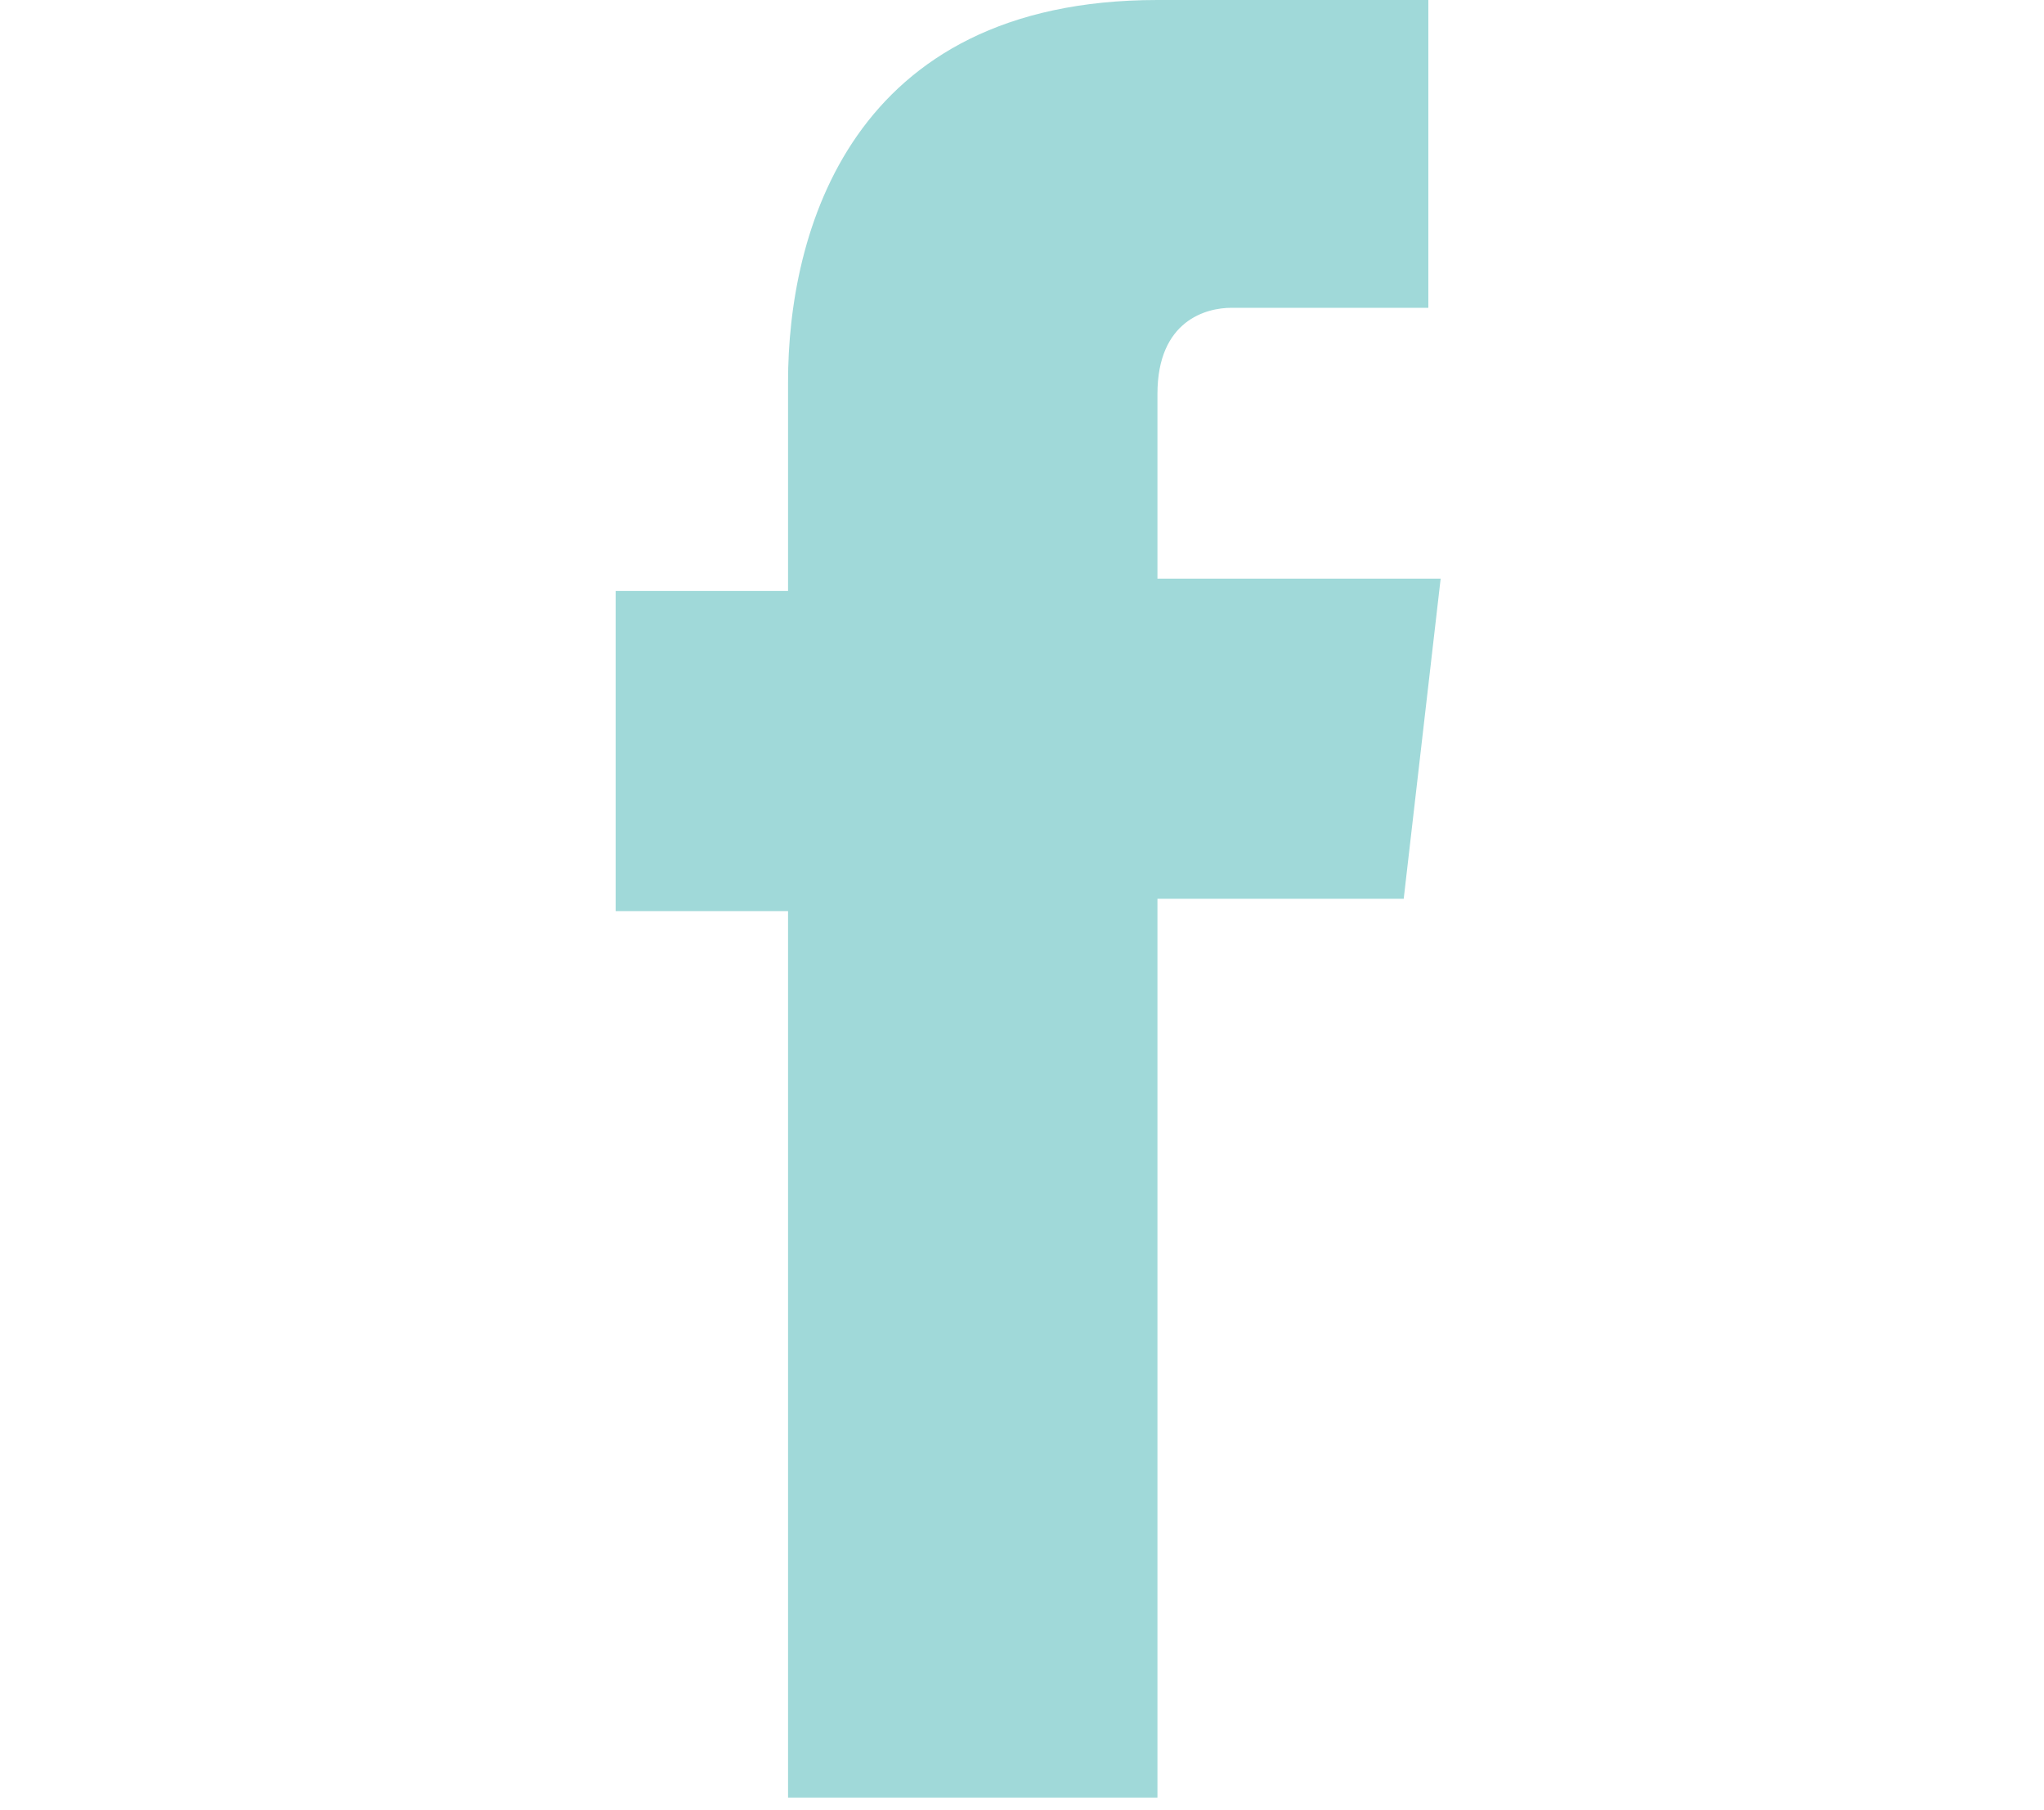
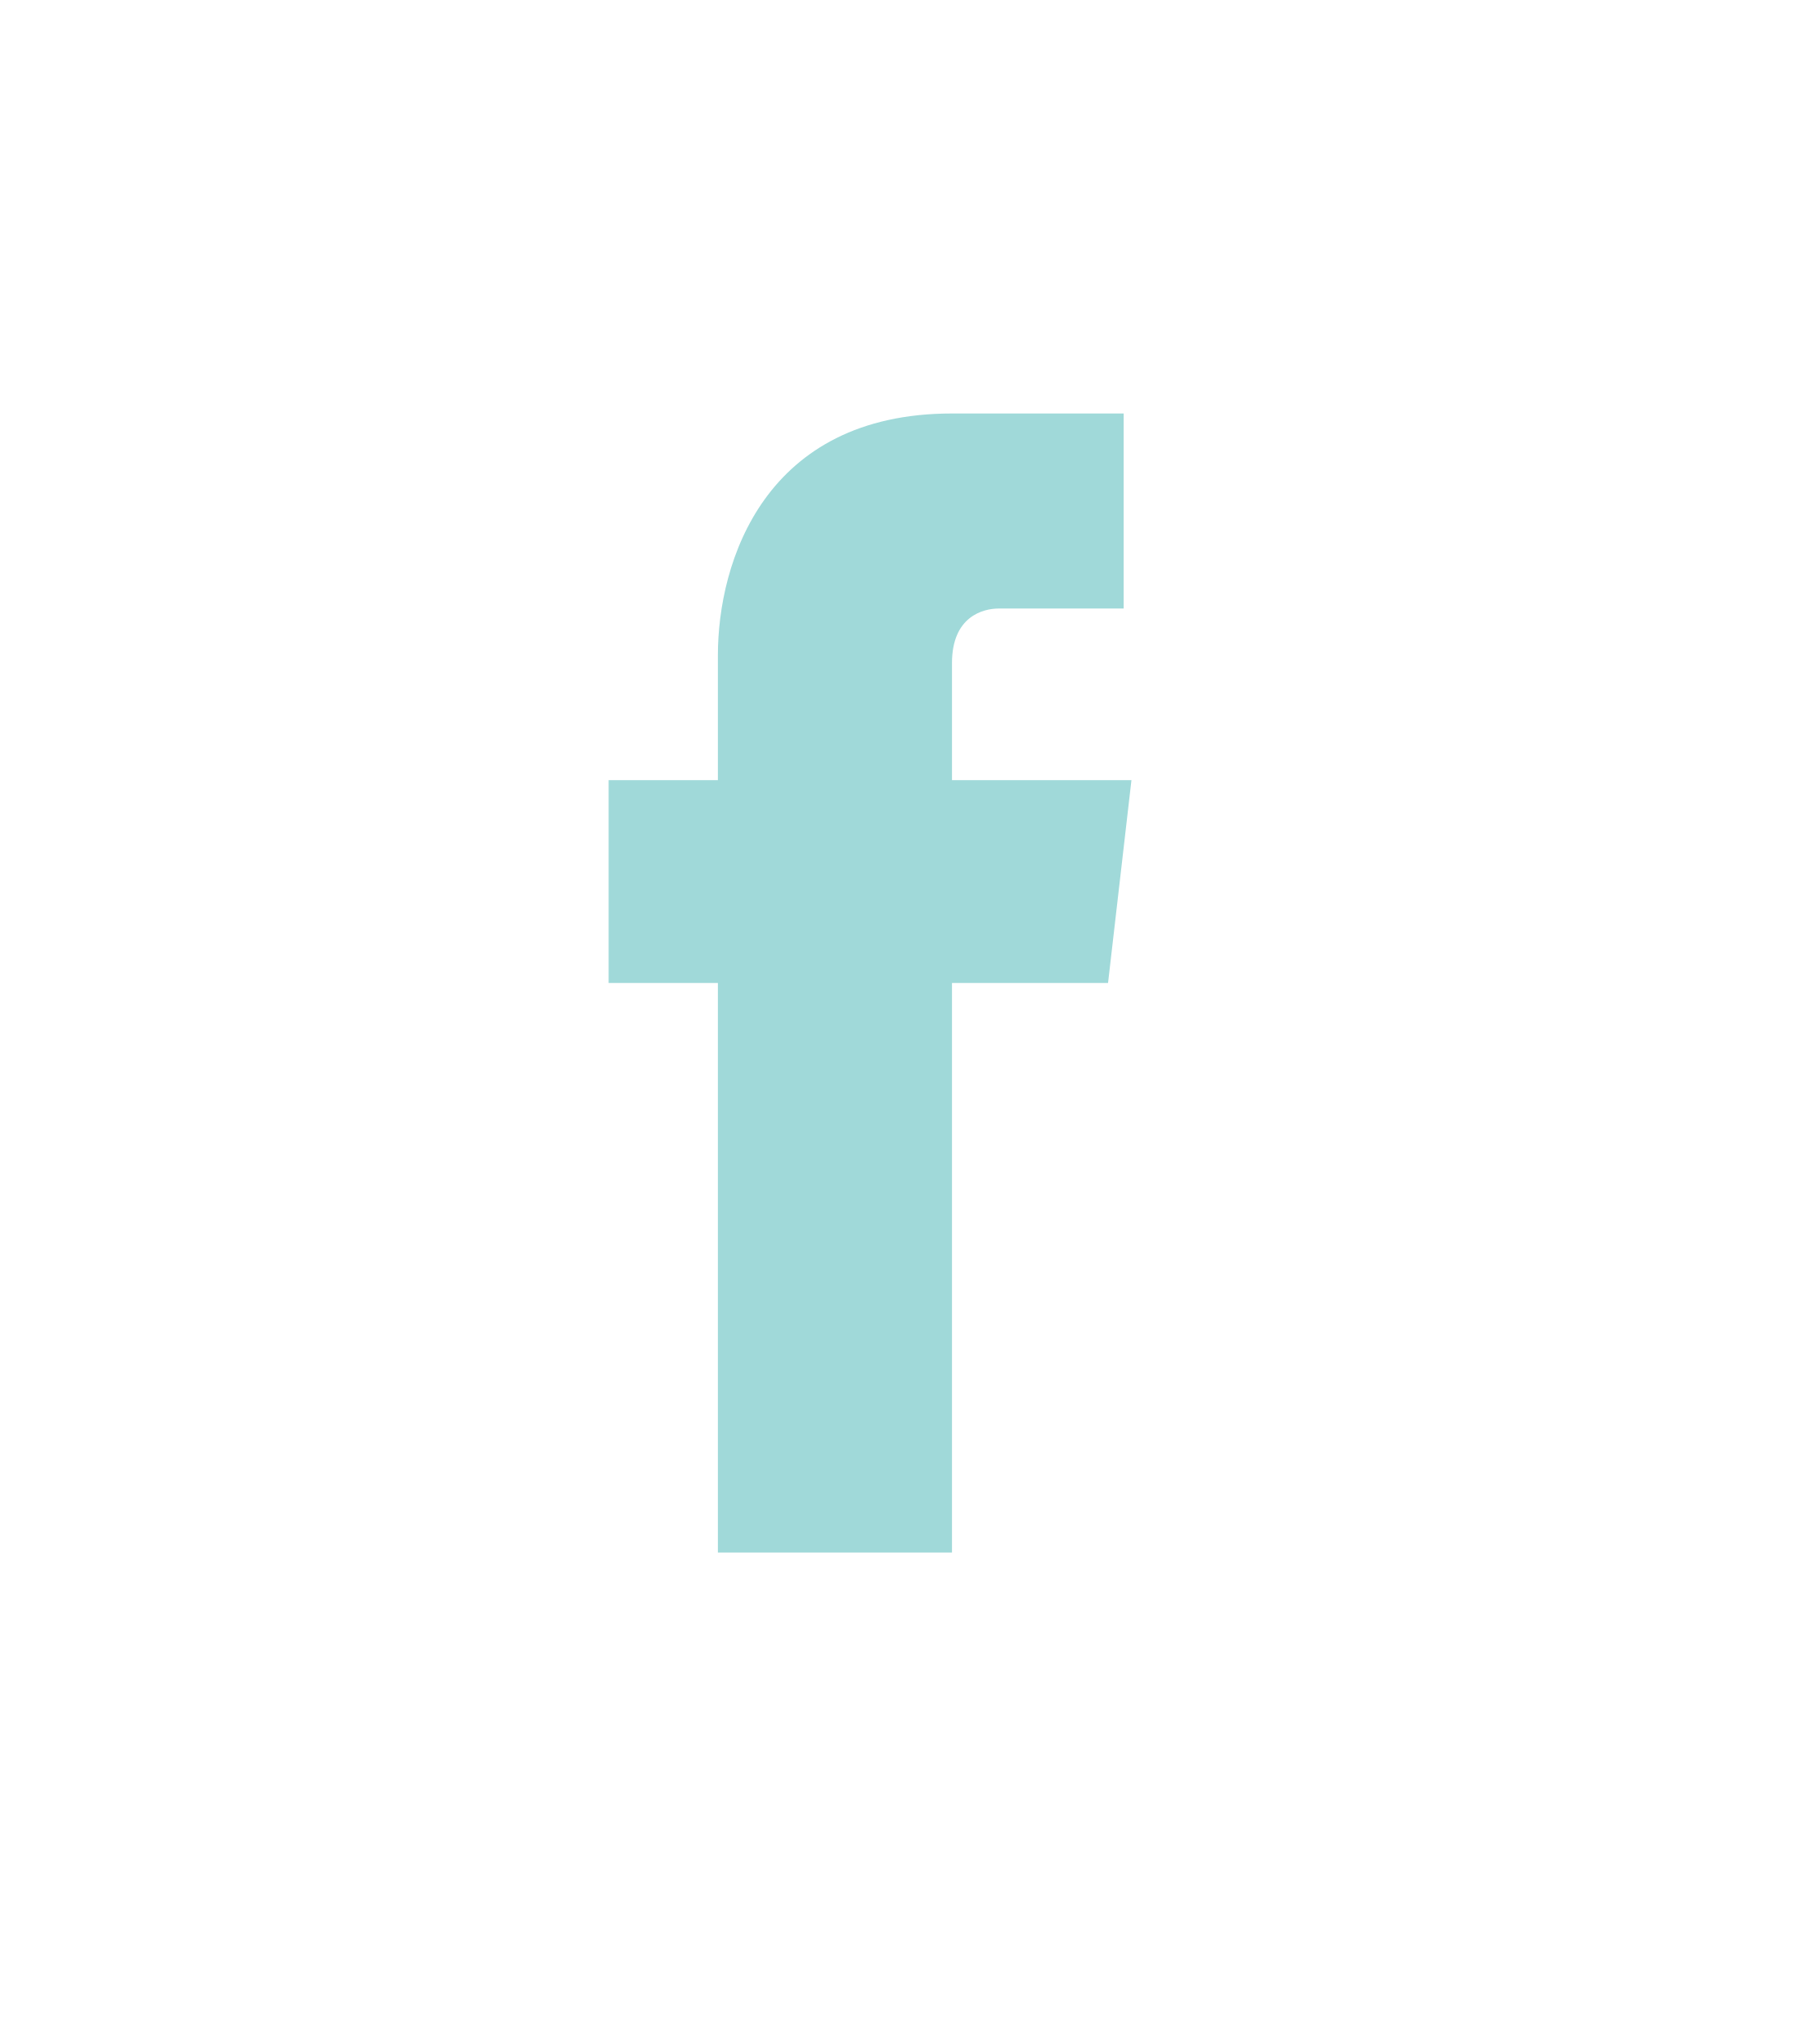
- <svg xmlns="http://www.w3.org/2000/svg" xmlns:xlink="http://www.w3.org/1999/xlink" version="1.1" id="Layer_1" x="0px" y="0px" viewBox="0 0 16.6 14.7" enable-background="new 0 0 16.6 14.7" xml:space="preserve">
+ <svg xmlns="http://www.w3.org/2000/svg" xmlns:xlink="http://www.w3.org/1999/xlink" version="1.1" id="Layer_1" x="0px" y="0px" viewBox="0 0 23 26.2" enable-background="new 0 0 23 26.2" xml:space="preserve">
  <g>
    <defs>
-       <rect id="SVGID_1_" x="5" y="0" width="6.7" height="14.6" />
+       <rect id="SVGID_1_" x="0" y="0" width="23" height="26.2" />
    </defs>
    <clipPath id="SVGID_2_">
      <use xlink:href="#SVGID_1_" overflow="visible" />
    </clipPath>
-     <path clip-path="url(#SVGID_2_)" fill="#A0D9D9" d="M9.4,4.8V3.2c0-0.6,0.4-0.7,0.6-0.7h1.6V0L9.4,0c-2.5,0-3,1.9-3,3.1v1.7H5v2.6   h1.4v7.3h3V7.3h2l0.3-2.6H9.4z" />
+     <path clip-path="url(#SVGID_2_)" fill="#A0D9D9" d="M12.2,10V8.5c0-0.6,0.4-0.7,0.6-0.7h1.6V5.3l-2.2,0c-2.4,0-3,1.9-3,3.1V10H7.8   v2.6h1.4v7.3h3v-7.3h2l0.3-2.6H12.2z" />
+     <path clip-path="url(#SVGID_2_)" fill="none" d="M22.7,25.9v-1.8 M22.7,25.9h-2.3 M22.7,0.3h-2.3 M22.7,0.3v1.8 M0.3,0.3v1.8    M0.3,0.3h2.3 M0.3,25.9h2.3 M0.2,25.9v-1.8" />
  </g>
</svg>
